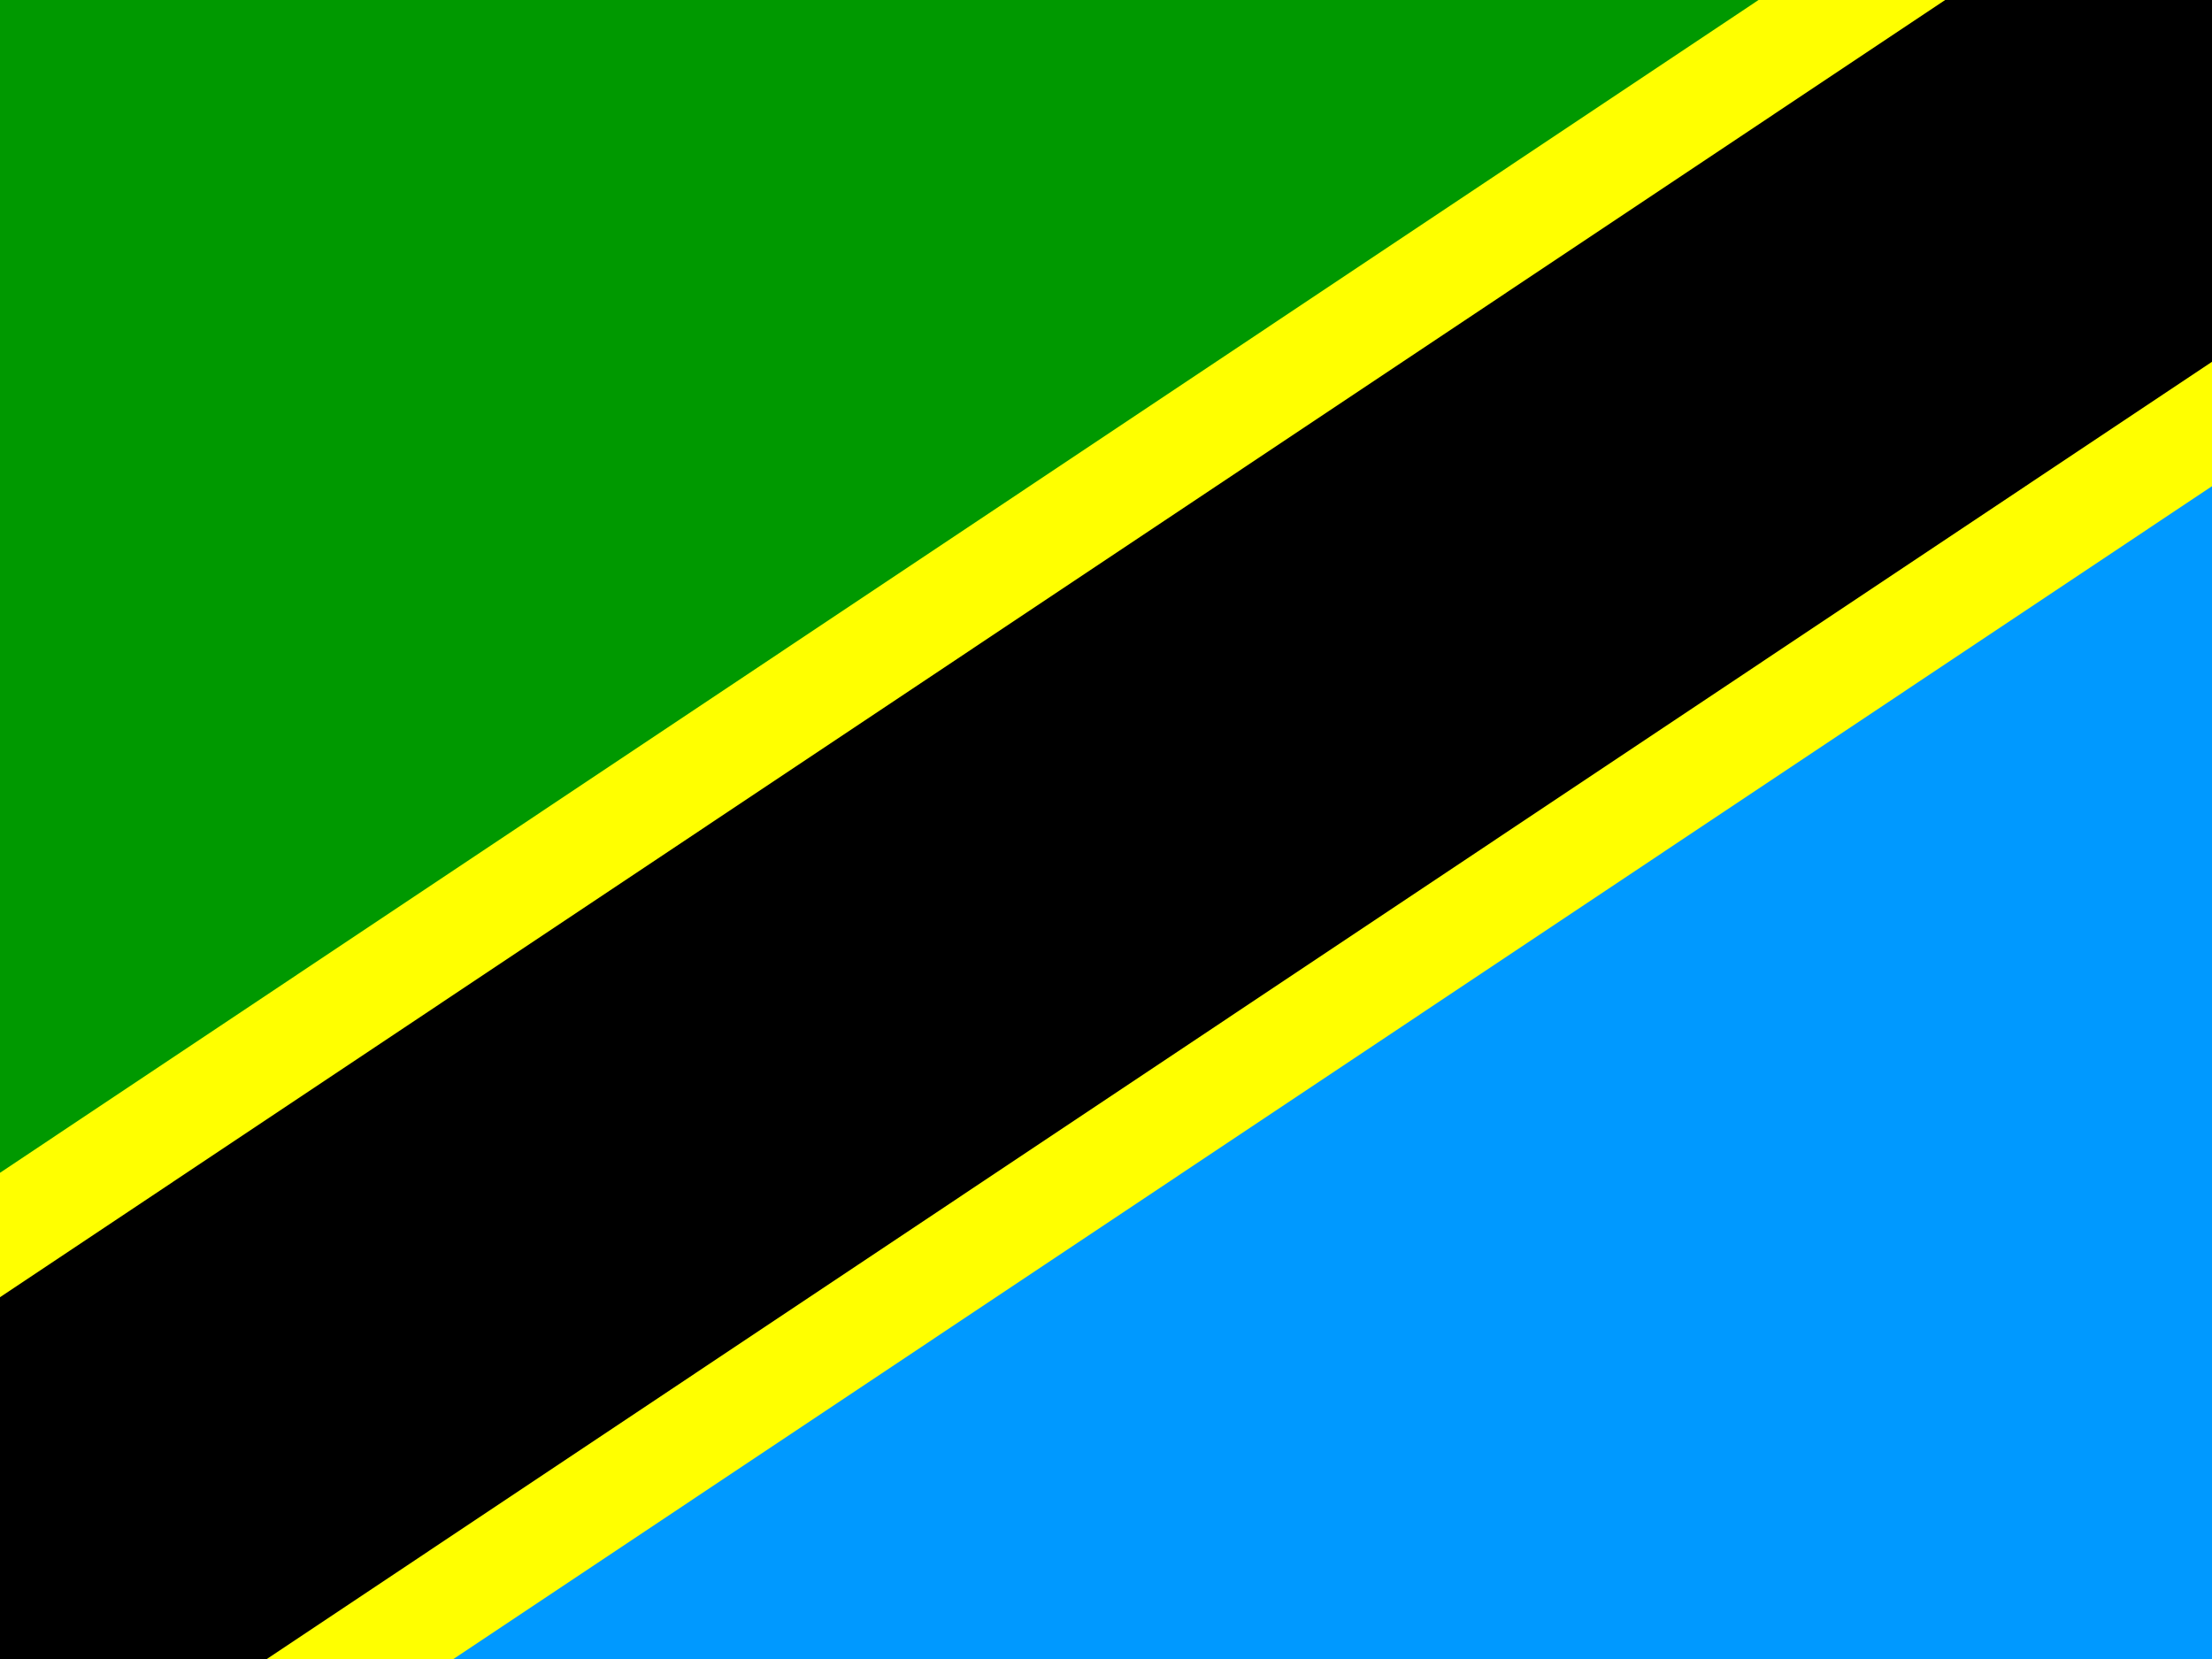
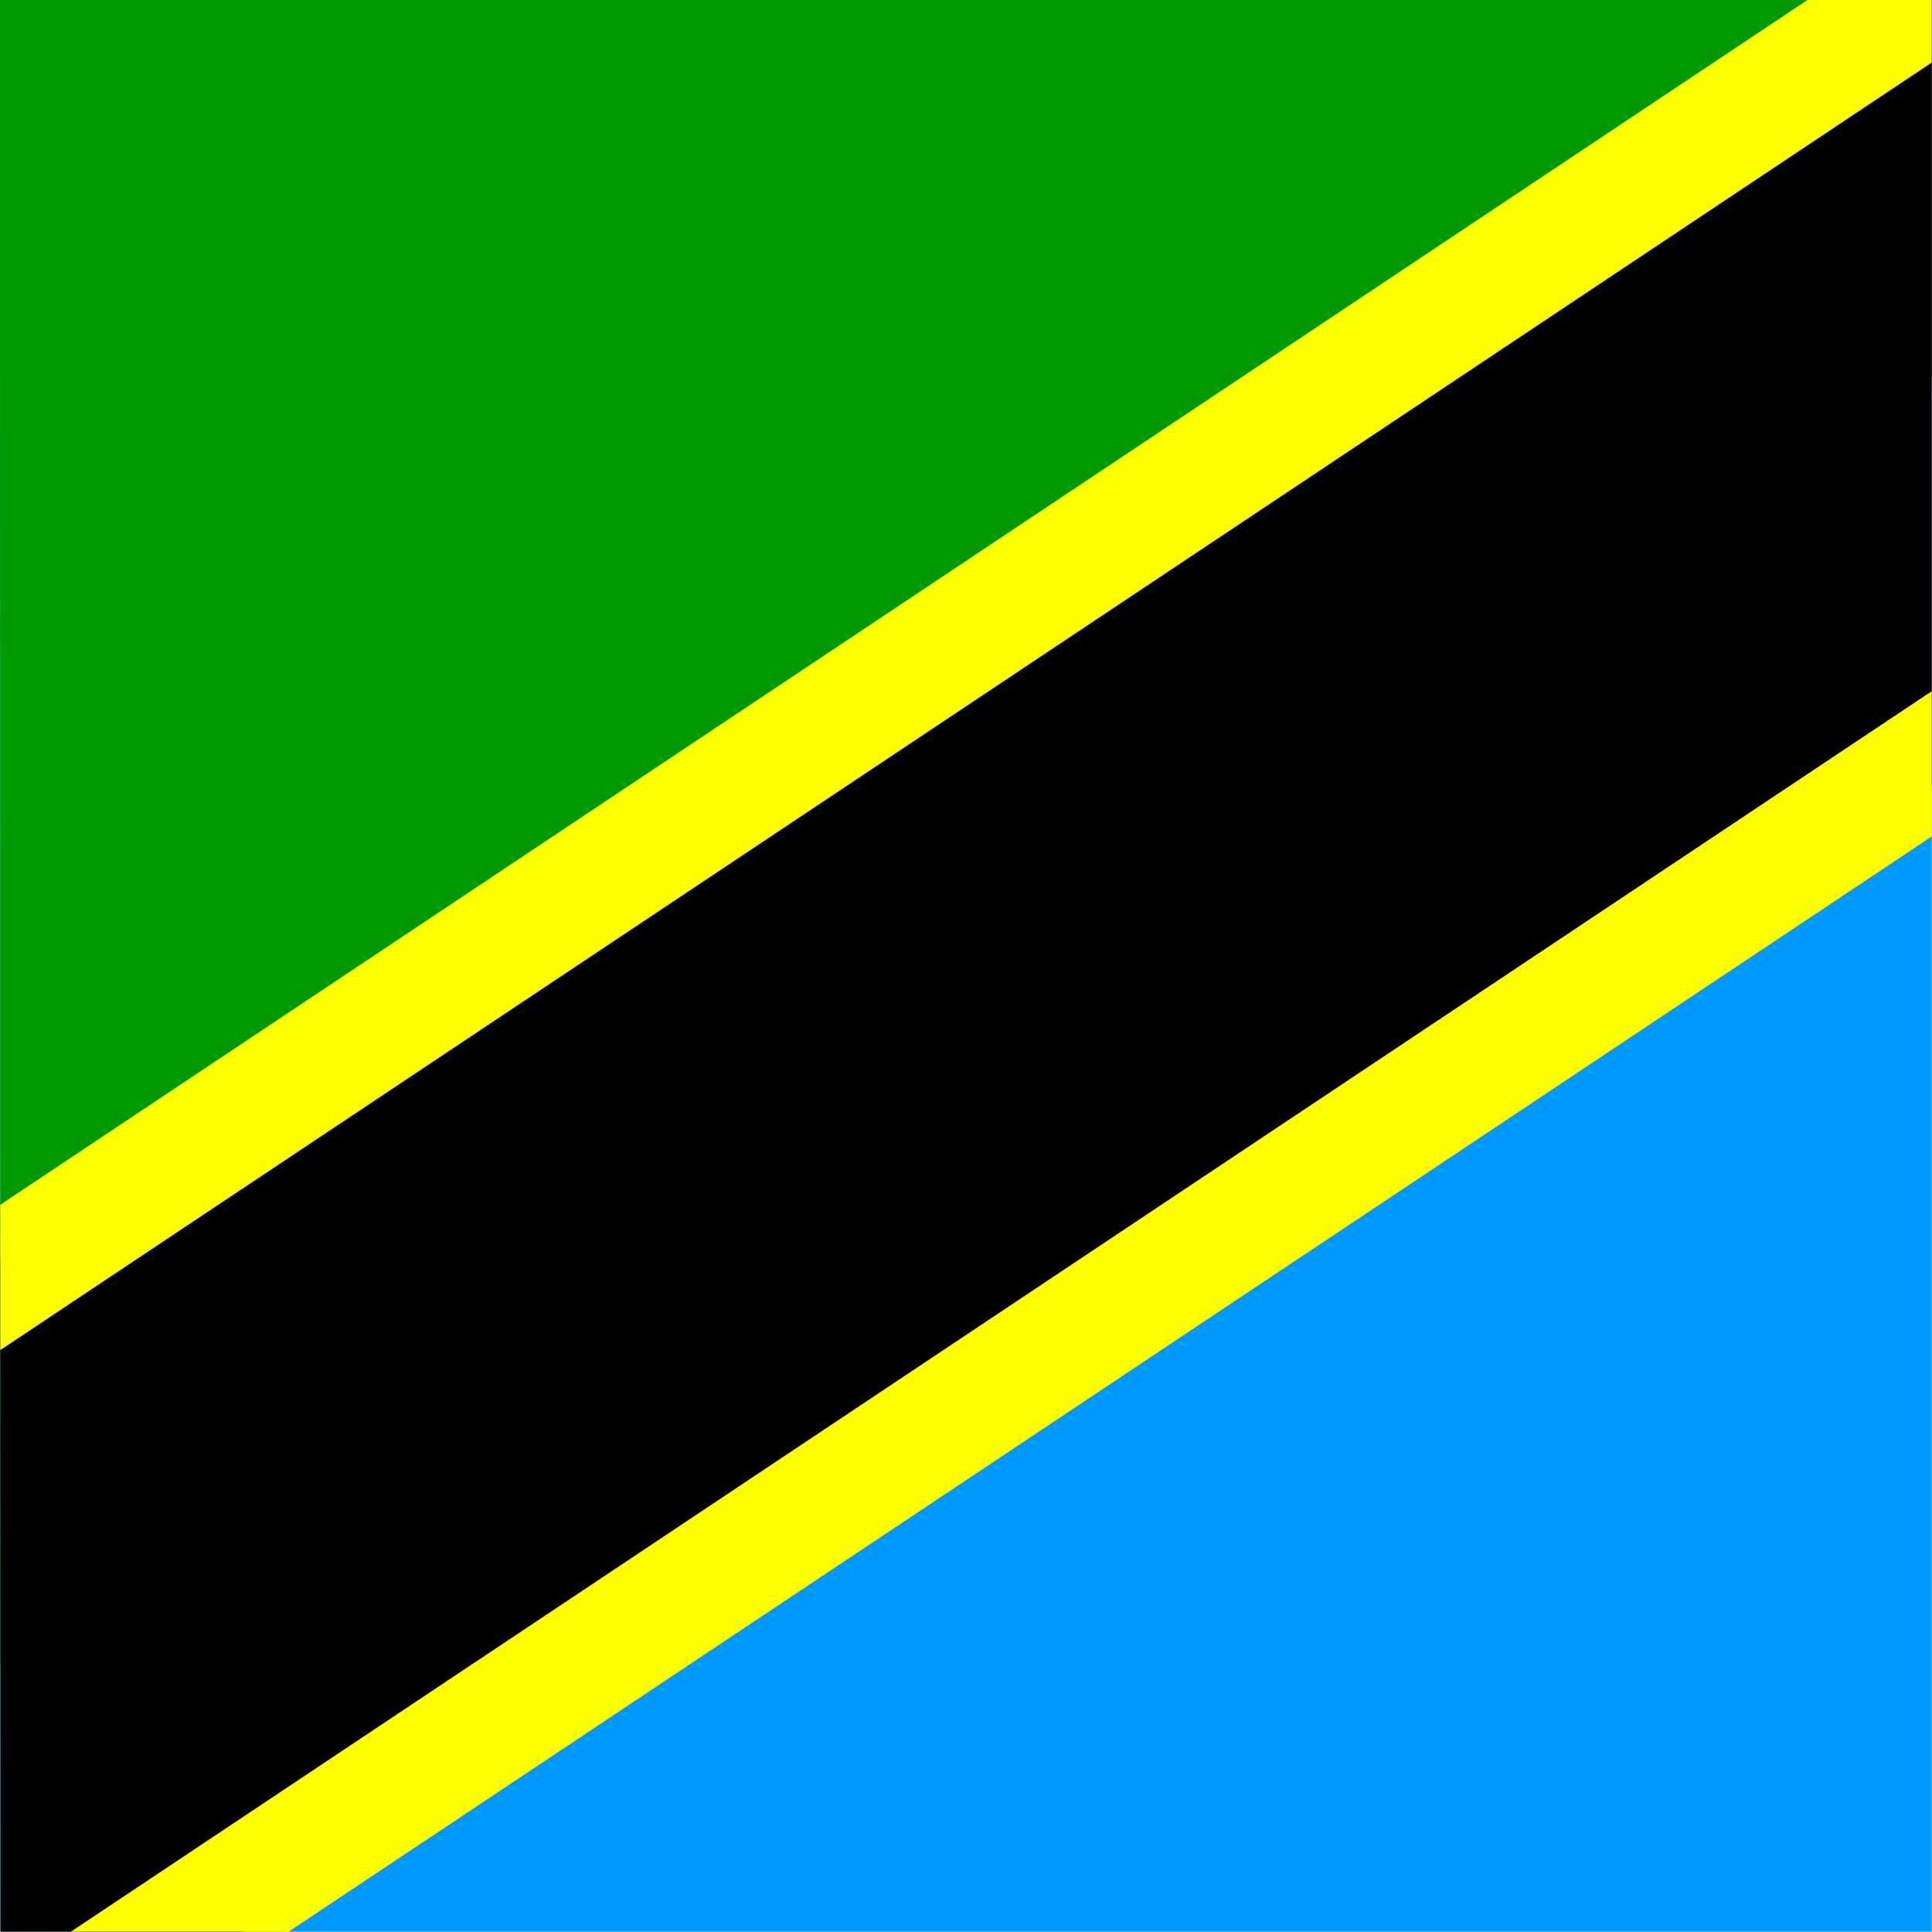
- <svg xmlns="http://www.w3.org/2000/svg" id="flag-icon-css-tz" viewBox="0 0 640 480">
+ <svg xmlns="http://www.w3.org/2000/svg" id="flag-icon-css-tz" viewBox="0 0 512 512">
  <defs>
    <clipPath id="a">
-       <path fill-opacity=".7" d="M10 0h160v120H10z" />
+       <path fill-opacity=".7" d="M102.9 0h496v496H103z" />
    </clipPath>
  </defs>
-   <g fill-rule="evenodd" stroke-width="1pt" clip-path="url(#a)" transform="matrix(4 0 0 4 -40 0)">
-     <path fill="#09f" d="M0 0h180v120H0z" />
-     <path fill="#090" d="M0 0h180L0 120V0z" />
-     <path d="M0 120h40l140-95V0h-40L0 95v25z" />
-     <path fill="#ff0" d="M0 91.5L137.2 0h13.5L0 100.5v-9zM29.3 120L180 19.5v9L42.8 120H29.3z" />
+   <g clip-path="url(#a)" transform="translate(-106.2) scale(1.0321)">
+     <g fill-rule="evenodd" stroke-width="1pt">
+       <path fill="#09f" d="M0 0h744.1v496H0z" />
+       <path fill="#090" d="M0 0h744.1L0 496V0z" />
+       <path d="M0 496h165.4L744 103.4V0H578.7L0 392.7v103.4z" />
+       <path fill="#ff0" d="M0 378L567 0h56L0 415.3v-37.2zm121.1 118l623-415.3V118L177 496h-55.9z" />
+     </g>
  </g>
</svg>
